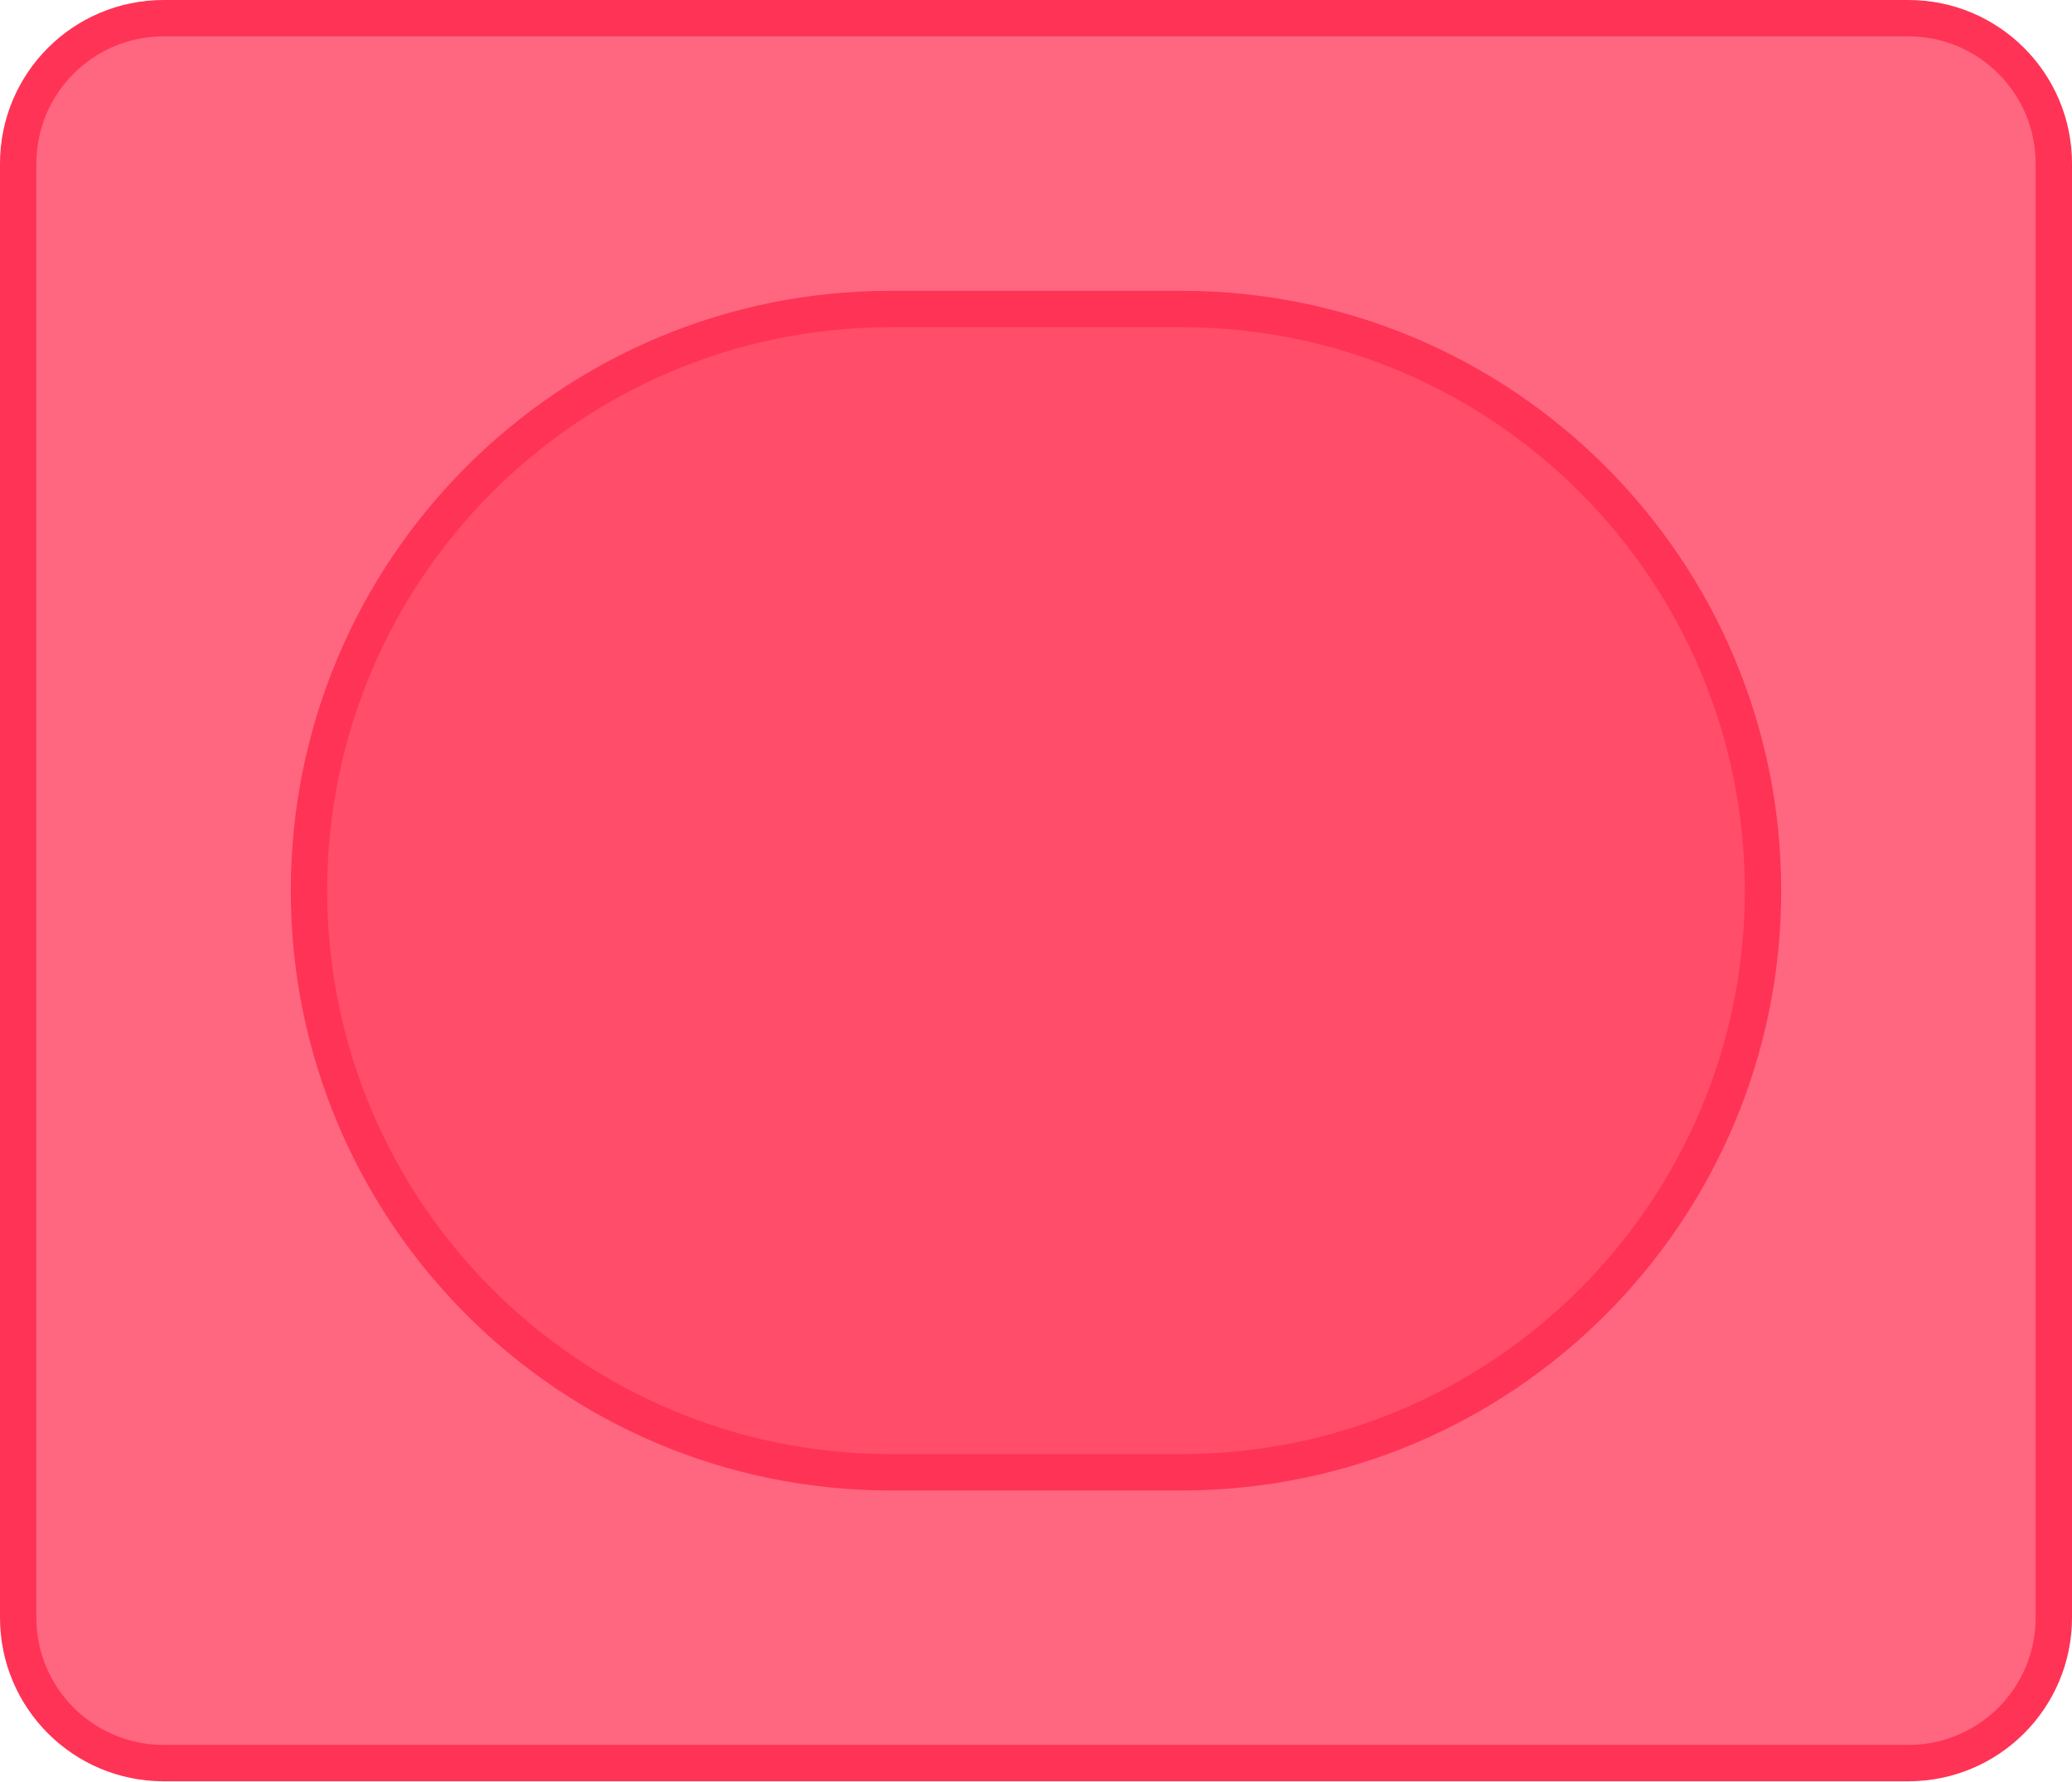
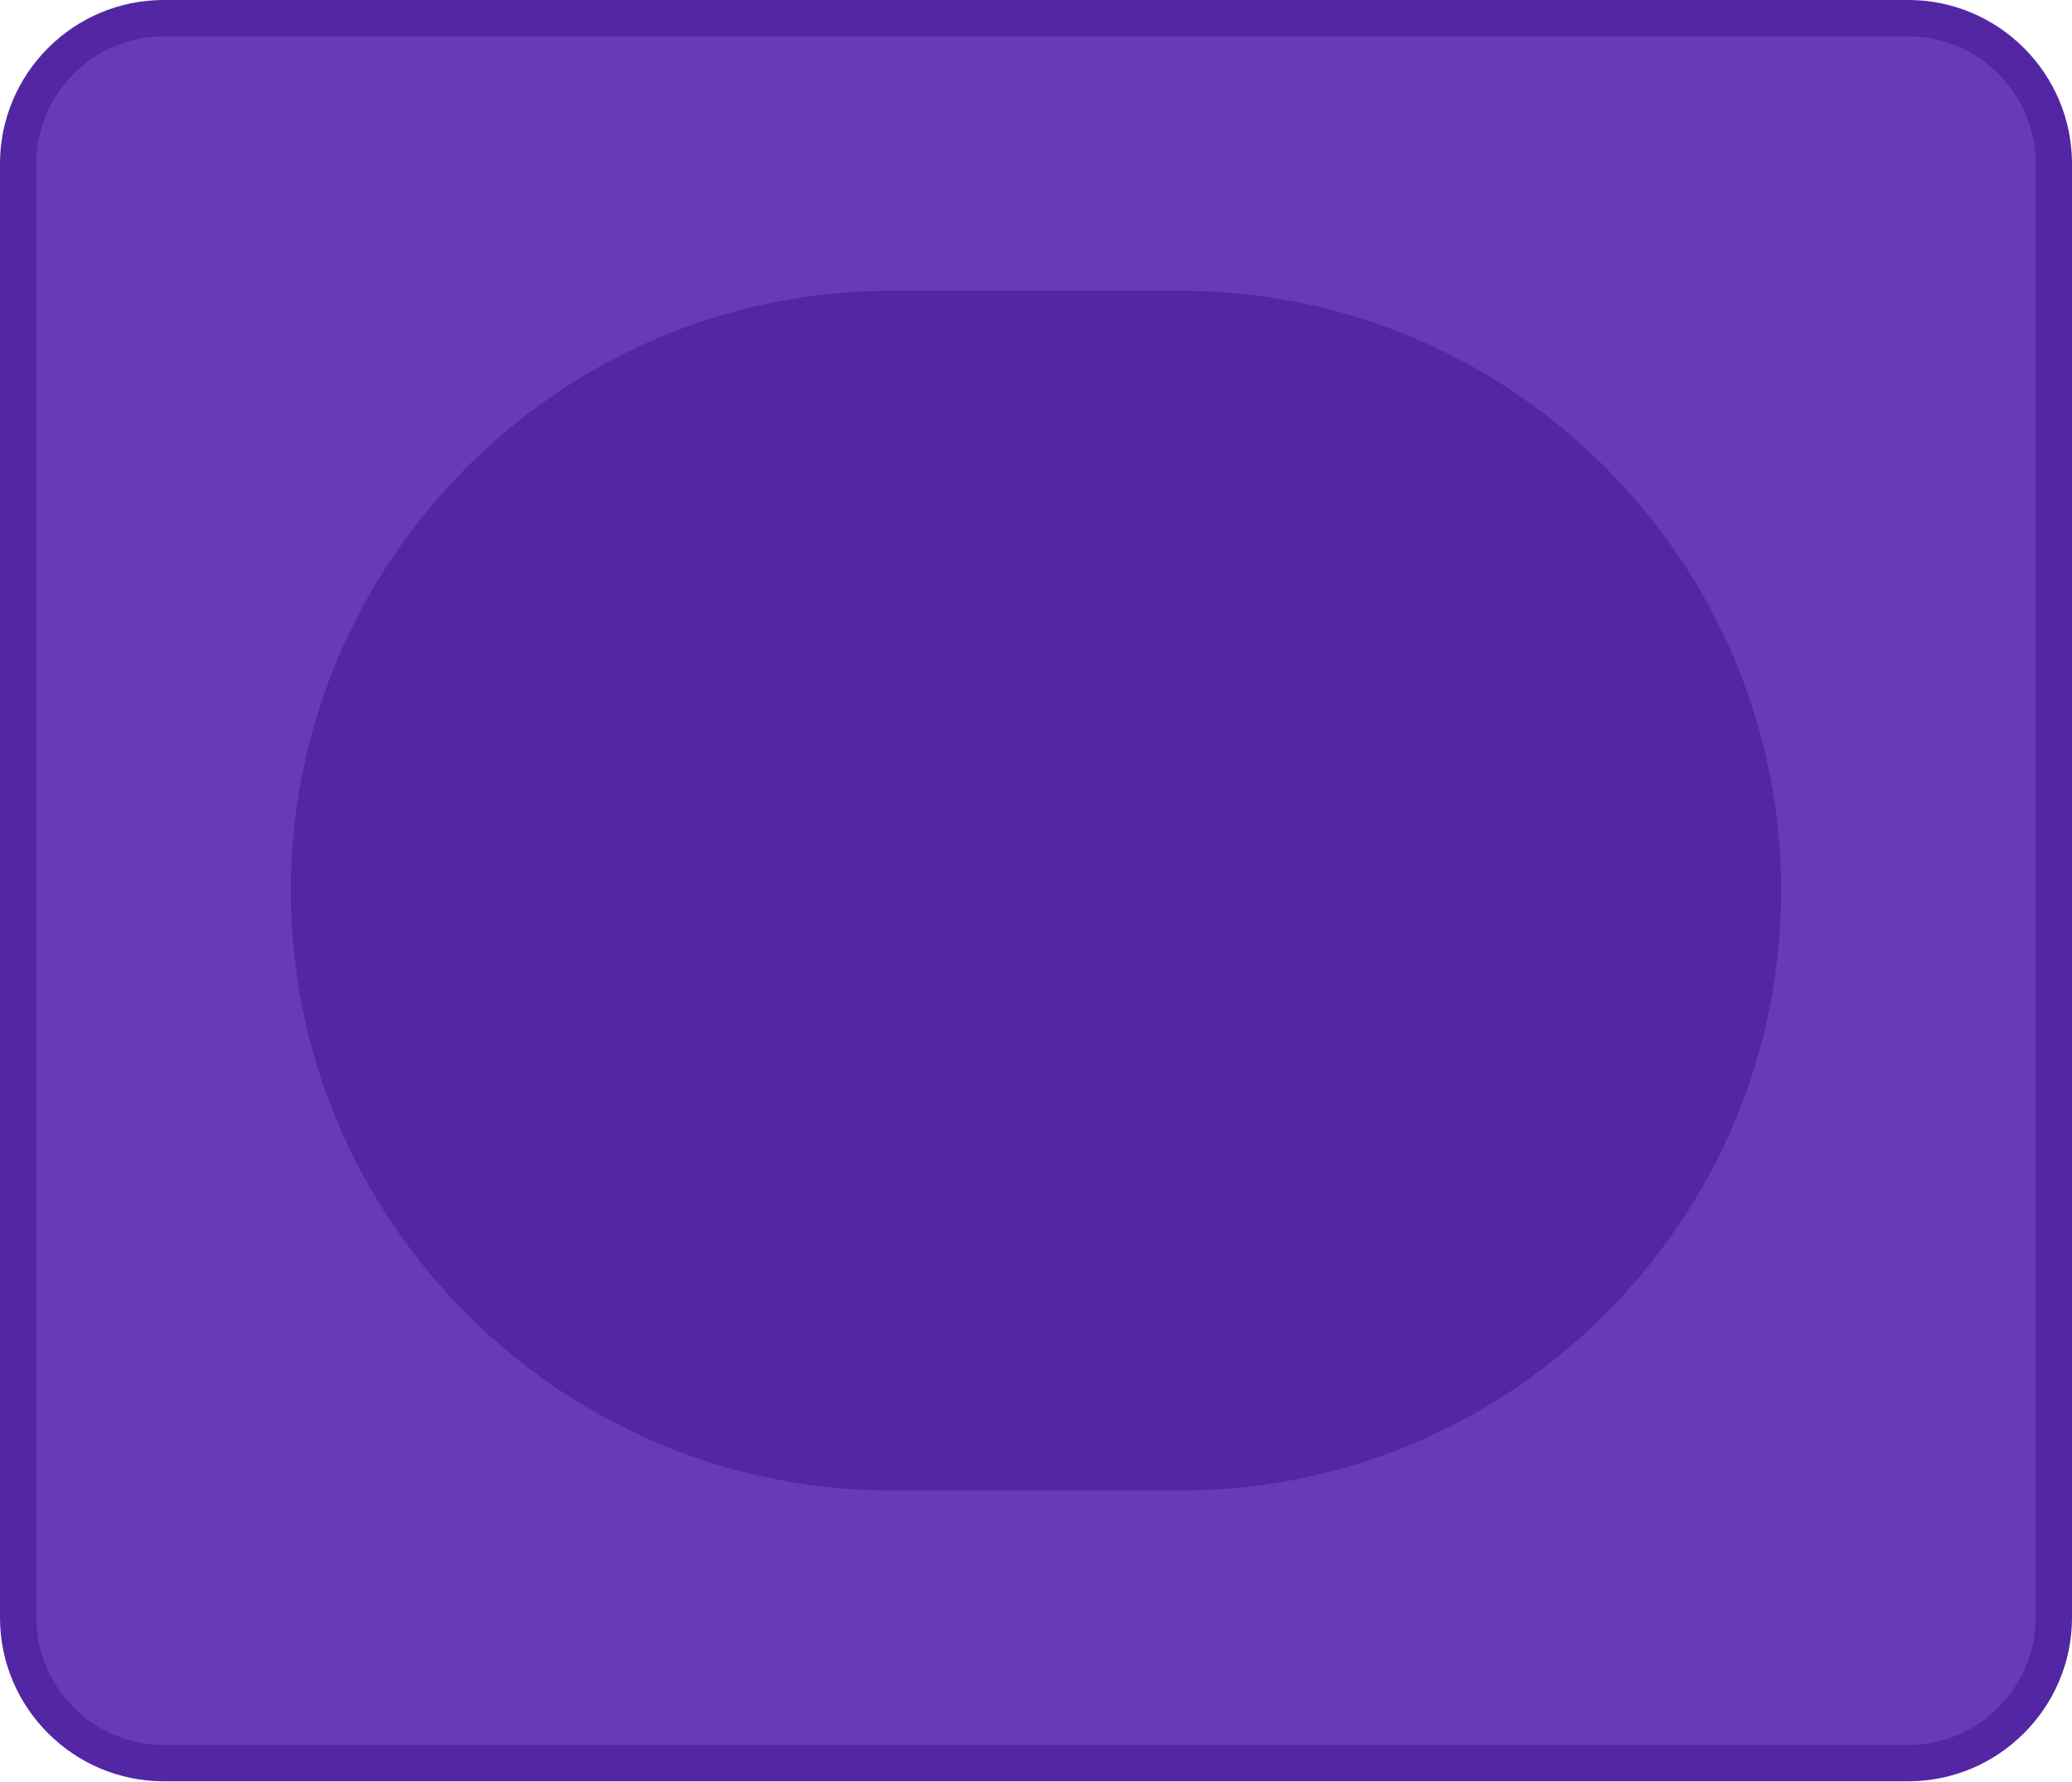
- <svg xmlns="http://www.w3.org/2000/svg" viewBox="0 0 57 49">
-   <defs>
-     <style>.cls-1{opacity:0.3;}.cls-2{opacity:0.1;}.cls-3{fill:#ff6680;stroke-miterlimit:10;}.cls-3,.cls-4{stroke:#f35;}.cls-4{fill:#ff4d6a;stroke-linecap:round;stroke-linejoin:round;}</style>
-   </defs>
-   <g id="boolean_boolean_inputs" data-name="boolean + boolean inputs">
-     <rect class="cls-3" x="0.5" y="0.5" width="56" height="48" rx="4" ry="4" />
-     <rect class="cls-4" x="8.5" y="8.5" width="40" height="32" rx="16" ry="16" />
-   </g>
+ <svg xmlns="http://www.w3.org/2000/svg" version="1.1" id="图层_1" x="0px" y="0px" viewBox="0 0 57 49" style="enable-background:new 0 0 57 49;" xml:space="preserve">
+   <style type="text/css">
+ 	.st0{fill:#673AB7;stroke:#5326A3;stroke-miterlimit:10;}
+ 	.st1{fill:#5326A3;stroke:#5326A3;stroke-linecap:round;stroke-linejoin:round;}
+ </style>
+   <path class="st0" d="M4.5,0.5h48c2.2,0,4,1.8,4,4v40c0,2.2-1.8,4-4,4h-48c-2.2,0-4-1.8-4-4v-40C0.5,2.3,2.3,0.5,4.5,0.5z" />
+   <path class="st1" d="M24.5,8.5h8c8.8,0,16,7.2,16,16l0,0c0,8.8-7.2,16-16,16h-8c-8.8,0-16-7.2-16-16l0,0C8.5,15.7,15.7,8.5,24.5,8.5  z" />
</svg>
